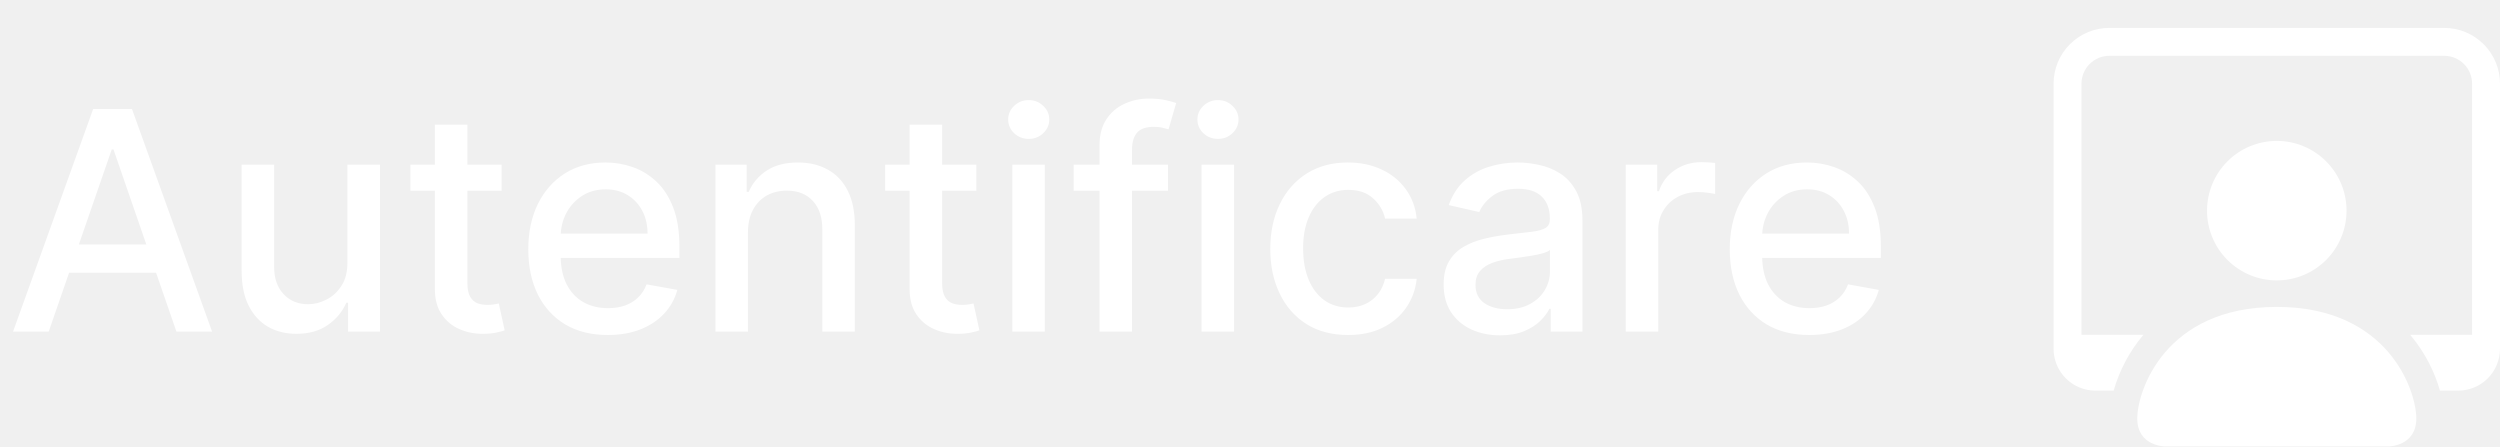
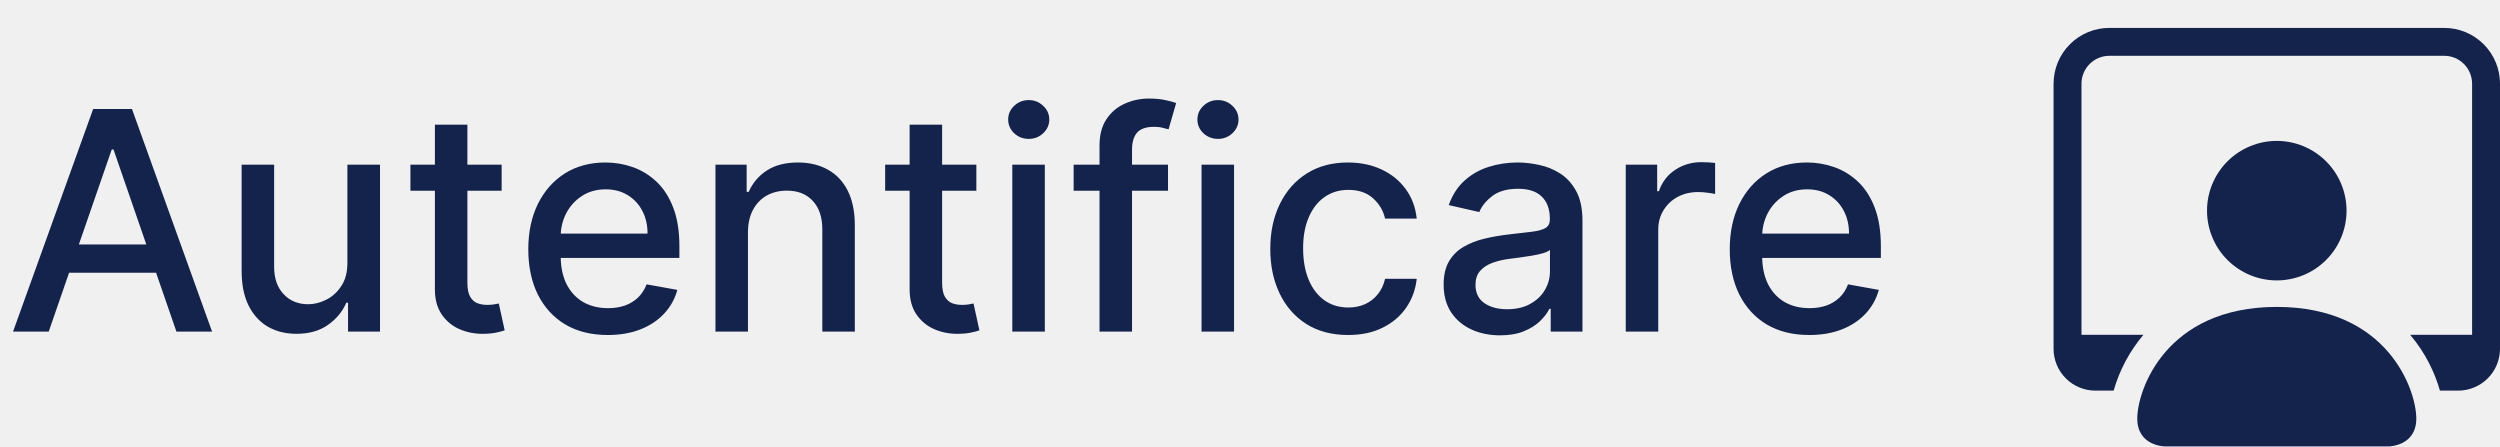
<svg xmlns="http://www.w3.org/2000/svg" width="196" height="35" viewBox="0 0 196 35" fill="none">
-   <path d="M3.818 26H1.022L7.304 8.545H10.346L16.628 26H13.832L8.897 11.716H8.761L3.818 26ZM4.287 19.165H13.355V21.381H4.287V19.165ZM27.236 20.571V12.909H29.793V26H27.287V23.733H27.151C26.85 24.432 26.367 25.014 25.702 25.48C25.043 25.94 24.222 26.171 23.239 26.171C22.398 26.171 21.654 25.986 21.006 25.616C20.364 25.241 19.858 24.688 19.489 23.954C19.125 23.222 18.944 22.315 18.944 21.236V12.909H21.492V20.929C21.492 21.821 21.739 22.531 22.233 23.06C22.728 23.588 23.37 23.852 24.159 23.852C24.637 23.852 25.111 23.733 25.583 23.494C26.06 23.256 26.455 22.895 26.767 22.412C27.086 21.929 27.242 21.315 27.236 20.571ZM39.328 12.909V14.954H32.177V12.909H39.328ZM34.095 9.773H36.643V22.156C36.643 22.651 36.717 23.023 36.865 23.273C37.012 23.517 37.203 23.685 37.436 23.776C37.674 23.861 37.933 23.903 38.211 23.903C38.416 23.903 38.595 23.889 38.748 23.861C38.902 23.832 39.021 23.81 39.106 23.793L39.566 25.898C39.419 25.954 39.209 26.011 38.936 26.068C38.663 26.131 38.322 26.165 37.913 26.171C37.242 26.182 36.617 26.062 36.038 25.812C35.459 25.562 34.99 25.176 34.632 24.653C34.274 24.131 34.095 23.474 34.095 22.685V9.773ZM47.648 26.264C46.358 26.264 45.248 25.989 44.316 25.438C43.39 24.881 42.674 24.099 42.168 23.094C41.668 22.082 41.418 20.898 41.418 19.54C41.418 18.199 41.668 17.017 42.168 15.994C42.674 14.972 43.378 14.173 44.282 13.599C45.191 13.026 46.253 12.739 47.469 12.739C48.208 12.739 48.924 12.861 49.617 13.105C50.31 13.349 50.932 13.733 51.483 14.256C52.034 14.778 52.469 15.457 52.787 16.293C53.105 17.122 53.265 18.131 53.265 19.318V20.222H42.858V18.312H50.767C50.767 17.642 50.631 17.048 50.358 16.531C50.086 16.009 49.702 15.597 49.208 15.296C48.719 14.994 48.145 14.844 47.486 14.844C46.77 14.844 46.145 15.02 45.611 15.372C45.083 15.719 44.674 16.173 44.384 16.736C44.1 17.293 43.958 17.898 43.958 18.551V20.043C43.958 20.918 44.111 21.662 44.418 22.276C44.73 22.889 45.165 23.358 45.722 23.682C46.279 24 46.929 24.159 47.674 24.159C48.157 24.159 48.597 24.091 48.995 23.954C49.392 23.812 49.736 23.602 50.026 23.324C50.316 23.046 50.537 22.702 50.691 22.293L53.103 22.727C52.909 23.438 52.563 24.06 52.063 24.594C51.569 25.122 50.946 25.534 50.196 25.829C49.452 26.119 48.603 26.264 47.648 26.264ZM58.64 18.227V26H56.092V12.909H58.538V15.04H58.7C59.001 14.347 59.473 13.79 60.115 13.369C60.762 12.949 61.578 12.739 62.561 12.739C63.453 12.739 64.234 12.926 64.904 13.301C65.575 13.671 66.095 14.222 66.464 14.954C66.834 15.688 67.018 16.594 67.018 17.673V26H64.47V17.98C64.47 17.031 64.223 16.29 63.728 15.756C63.234 15.216 62.555 14.946 61.691 14.946C61.1 14.946 60.575 15.074 60.115 15.329C59.66 15.585 59.299 15.96 59.032 16.454C58.771 16.943 58.64 17.534 58.64 18.227ZM76.546 12.909V14.954H69.396V12.909H76.546ZM71.314 9.773H73.862V22.156C73.862 22.651 73.936 23.023 74.084 23.273C74.231 23.517 74.421 23.685 74.654 23.776C74.893 23.861 75.152 23.903 75.43 23.903C75.635 23.903 75.814 23.889 75.967 23.861C76.12 23.832 76.24 23.81 76.325 23.793L76.785 25.898C76.637 25.954 76.427 26.011 76.154 26.068C75.882 26.131 75.541 26.165 75.132 26.171C74.461 26.182 73.836 26.062 73.257 25.812C72.677 25.562 72.209 25.176 71.85 24.653C71.493 24.131 71.314 23.474 71.314 22.685V9.773ZM79.365 26V12.909H81.914V26H79.365ZM80.652 10.889C80.209 10.889 79.829 10.742 79.51 10.446C79.198 10.145 79.041 9.787 79.041 9.372C79.041 8.952 79.198 8.594 79.51 8.298C79.829 7.997 80.209 7.847 80.652 7.847C81.096 7.847 81.473 7.997 81.786 8.298C82.104 8.594 82.263 8.952 82.263 9.372C82.263 9.787 82.104 10.145 81.786 10.446C81.473 10.742 81.096 10.889 80.652 10.889ZM91.572 12.909V14.954H84.174V12.909H91.572ZM86.203 26V11.392C86.203 10.574 86.382 9.895 86.74 9.355C87.098 8.81 87.572 8.403 88.163 8.136C88.754 7.864 89.396 7.727 90.089 7.727C90.6 7.727 91.038 7.77 91.402 7.855C91.765 7.935 92.035 8.009 92.211 8.077L91.615 10.139C91.495 10.105 91.342 10.065 91.154 10.02C90.967 9.969 90.74 9.943 90.473 9.943C89.853 9.943 89.41 10.097 89.143 10.403C88.882 10.71 88.751 11.153 88.751 11.733V26H86.203ZM94.201 26V12.909H96.75V26H94.201ZM95.488 10.889C95.045 10.889 94.664 10.742 94.346 10.446C94.034 10.145 93.877 9.787 93.877 9.372C93.877 8.952 94.034 8.594 94.346 8.298C94.664 7.997 95.045 7.847 95.488 7.847C95.931 7.847 96.309 7.997 96.622 8.298C96.94 8.594 97.099 8.952 97.099 9.372C97.099 9.787 96.94 10.145 96.622 10.446C96.309 10.742 95.931 10.889 95.488 10.889ZM105.692 26.264C104.425 26.264 103.334 25.977 102.419 25.403C101.51 24.824 100.811 24.026 100.323 23.009C99.834 21.991 99.59 20.827 99.59 19.514C99.59 18.185 99.84 17.011 100.34 15.994C100.84 14.972 101.544 14.173 102.453 13.599C103.363 13.026 104.434 12.739 105.667 12.739C106.661 12.739 107.547 12.923 108.326 13.293C109.104 13.656 109.732 14.168 110.209 14.827C110.692 15.486 110.979 16.256 111.07 17.136H108.59C108.453 16.523 108.141 15.994 107.652 15.551C107.169 15.108 106.522 14.886 105.709 14.886C104.999 14.886 104.377 15.074 103.843 15.449C103.314 15.818 102.902 16.347 102.607 17.034C102.311 17.716 102.164 18.523 102.164 19.454C102.164 20.409 102.309 21.233 102.598 21.926C102.888 22.619 103.297 23.156 103.826 23.537C104.36 23.918 104.988 24.108 105.709 24.108C106.192 24.108 106.63 24.02 107.022 23.844C107.419 23.662 107.752 23.403 108.019 23.068C108.292 22.733 108.482 22.329 108.59 21.858H111.07C110.979 22.704 110.703 23.46 110.243 24.125C109.783 24.79 109.167 25.312 108.394 25.693C107.627 26.074 106.726 26.264 105.692 26.264ZM117.605 26.29C116.775 26.29 116.025 26.136 115.355 25.829C114.684 25.517 114.153 25.065 113.761 24.474C113.375 23.884 113.181 23.159 113.181 22.301C113.181 21.562 113.324 20.954 113.608 20.477C113.892 20 114.275 19.622 114.758 19.344C115.241 19.065 115.781 18.855 116.377 18.713C116.974 18.571 117.582 18.463 118.201 18.389C118.985 18.298 119.622 18.224 120.11 18.168C120.599 18.105 120.954 18.006 121.176 17.869C121.397 17.733 121.508 17.511 121.508 17.204V17.145C121.508 16.401 121.298 15.824 120.877 15.415C120.463 15.006 119.843 14.801 119.02 14.801C118.162 14.801 117.485 14.992 116.991 15.372C116.502 15.747 116.164 16.165 115.977 16.625L113.582 16.079C113.866 15.284 114.281 14.642 114.826 14.153C115.377 13.659 116.011 13.301 116.727 13.079C117.443 12.852 118.196 12.739 118.985 12.739C119.508 12.739 120.062 12.801 120.647 12.926C121.238 13.046 121.789 13.267 122.301 13.591C122.818 13.915 123.241 14.378 123.571 14.98C123.9 15.577 124.065 16.352 124.065 17.307V26H121.576V24.21H121.474C121.309 24.54 121.062 24.864 120.733 25.182C120.403 25.5 119.98 25.764 119.463 25.974C118.946 26.185 118.326 26.29 117.605 26.29ZM118.159 24.244C118.863 24.244 119.466 24.105 119.966 23.827C120.471 23.548 120.855 23.185 121.116 22.736C121.383 22.281 121.517 21.796 121.517 21.278V19.591C121.426 19.682 121.25 19.767 120.988 19.847C120.733 19.921 120.44 19.986 120.11 20.043C119.781 20.094 119.46 20.142 119.147 20.188C118.835 20.227 118.574 20.261 118.363 20.29C117.869 20.352 117.417 20.457 117.008 20.605C116.605 20.753 116.281 20.966 116.037 21.244C115.798 21.517 115.679 21.881 115.679 22.335C115.679 22.966 115.912 23.443 116.377 23.767C116.843 24.085 117.437 24.244 118.159 24.244ZM127.459 26V12.909H129.922V14.989H130.059C130.297 14.284 130.718 13.73 131.32 13.327C131.928 12.918 132.615 12.713 133.382 12.713C133.542 12.713 133.729 12.719 133.945 12.73C134.167 12.742 134.34 12.756 134.465 12.773V15.21C134.363 15.182 134.181 15.151 133.919 15.117C133.658 15.077 133.397 15.057 133.135 15.057C132.533 15.057 131.996 15.185 131.525 15.44C131.059 15.69 130.689 16.04 130.417 16.489C130.144 16.932 130.007 17.438 130.007 18.006V26H127.459ZM141.843 26.264C140.554 26.264 139.443 25.989 138.511 25.438C137.585 24.881 136.869 24.099 136.363 23.094C135.863 22.082 135.613 20.898 135.613 19.54C135.613 18.199 135.863 17.017 136.363 15.994C136.869 14.972 137.574 14.173 138.477 13.599C139.386 13.026 140.449 12.739 141.664 12.739C142.403 12.739 143.119 12.861 143.812 13.105C144.505 13.349 145.127 13.733 145.679 14.256C146.23 14.778 146.664 15.457 146.983 16.293C147.301 17.122 147.46 18.131 147.46 19.318V20.222H137.054V18.312H144.963C144.963 17.642 144.826 17.048 144.554 16.531C144.281 16.009 143.897 15.597 143.403 15.296C142.914 14.994 142.341 14.844 141.681 14.844C140.966 14.844 140.341 15.02 139.806 15.372C139.278 15.719 138.869 16.173 138.579 16.736C138.295 17.293 138.153 17.898 138.153 18.551V20.043C138.153 20.918 138.306 21.662 138.613 22.276C138.926 22.889 139.36 23.358 139.917 23.682C140.474 24 141.125 24.159 141.869 24.159C142.352 24.159 142.792 24.091 143.19 23.954C143.588 23.812 143.931 23.602 144.221 23.324C144.511 23.046 144.733 22.702 144.886 22.293L147.298 22.727C147.105 23.438 146.758 24.06 146.258 24.594C145.764 25.122 145.142 25.534 144.392 25.829C143.647 26.119 142.798 26.264 141.843 26.264Z" fill="white" />
+   <path d="M3.818 26H1.022L7.304 8.545H10.346L16.628 26H13.832L8.897 11.716H8.761L3.818 26ZM4.287 19.165H13.355V21.381H4.287V19.165ZM27.236 20.571V12.909H29.793V26H27.287V23.733H27.151C26.85 24.432 26.367 25.014 25.702 25.48C25.043 25.94 24.222 26.171 23.239 26.171C22.398 26.171 21.654 25.986 21.006 25.616C20.364 25.241 19.858 24.688 19.489 23.954C19.125 23.222 18.944 22.315 18.944 21.236V12.909H21.492V20.929C21.492 21.821 21.739 22.531 22.233 23.06C22.728 23.588 23.37 23.852 24.159 23.852C24.637 23.852 25.111 23.733 25.583 23.494C26.06 23.256 26.455 22.895 26.767 22.412C27.086 21.929 27.242 21.315 27.236 20.571ZM39.328 12.909V14.954H32.177V12.909H39.328ZM34.095 9.773H36.643V22.156C36.643 22.651 36.717 23.023 36.865 23.273C37.012 23.517 37.203 23.685 37.436 23.776C37.674 23.861 37.933 23.903 38.211 23.903C38.416 23.903 38.595 23.889 38.748 23.861C38.902 23.832 39.021 23.81 39.106 23.793L39.566 25.898C39.419 25.954 39.209 26.011 38.936 26.068C38.663 26.131 38.322 26.165 37.913 26.171C37.242 26.182 36.617 26.062 36.038 25.812C35.459 25.562 34.99 25.176 34.632 24.653C34.274 24.131 34.095 23.474 34.095 22.685V9.773ZM47.648 26.264C46.358 26.264 45.248 25.989 44.316 25.438C43.39 24.881 42.674 24.099 42.168 23.094C41.668 22.082 41.418 20.898 41.418 19.54C41.418 18.199 41.668 17.017 42.168 15.994C42.674 14.972 43.378 14.173 44.282 13.599C45.191 13.026 46.253 12.739 47.469 12.739C48.208 12.739 48.924 12.861 49.617 13.105C50.31 13.349 50.932 13.733 51.483 14.256C52.034 14.778 52.469 15.457 52.787 16.293C53.105 17.122 53.265 18.131 53.265 19.318V20.222H42.858V18.312H50.767C50.767 17.642 50.631 17.048 50.358 16.531C50.086 16.009 49.702 15.597 49.208 15.296C48.719 14.994 48.145 14.844 47.486 14.844C46.77 14.844 46.145 15.02 45.611 15.372C45.083 15.719 44.674 16.173 44.384 16.736C44.1 17.293 43.958 17.898 43.958 18.551V20.043C43.958 20.918 44.111 21.662 44.418 22.276C44.73 22.889 45.165 23.358 45.722 23.682C46.279 24 46.929 24.159 47.674 24.159C48.157 24.159 48.597 24.091 48.995 23.954C49.392 23.812 49.736 23.602 50.026 23.324C50.316 23.046 50.537 22.702 50.691 22.293L53.103 22.727C52.909 23.438 52.563 24.06 52.063 24.594C51.569 25.122 50.946 25.534 50.196 25.829C49.452 26.119 48.603 26.264 47.648 26.264ZM58.64 18.227V26H56.092V12.909H58.538V15.04H58.7C59.001 14.347 59.473 13.79 60.115 13.369C60.762 12.949 61.578 12.739 62.561 12.739C63.453 12.739 64.234 12.926 64.904 13.301C65.575 13.671 66.095 14.222 66.464 14.954C66.834 15.688 67.018 16.594 67.018 17.673V26H64.47V17.98C64.47 17.031 64.223 16.29 63.728 15.756C63.234 15.216 62.555 14.946 61.691 14.946C61.1 14.946 60.575 15.074 60.115 15.329C59.66 15.585 59.299 15.96 59.032 16.454C58.771 16.943 58.64 17.534 58.64 18.227ZM76.546 12.909V14.954H69.396V12.909H76.546ZM71.314 9.773H73.862V22.156C73.862 22.651 73.936 23.023 74.084 23.273C74.231 23.517 74.421 23.685 74.654 23.776C74.893 23.861 75.152 23.903 75.43 23.903C75.635 23.903 75.814 23.889 75.967 23.861C76.12 23.832 76.24 23.81 76.325 23.793L76.785 25.898C76.637 25.954 76.427 26.011 76.154 26.068C75.882 26.131 75.541 26.165 75.132 26.171C74.461 26.182 73.836 26.062 73.257 25.812C72.677 25.562 72.209 25.176 71.85 24.653C71.493 24.131 71.314 23.474 71.314 22.685V9.773ZM79.365 26V12.909H81.914V26H79.365ZM80.652 10.889C80.209 10.889 79.829 10.742 79.51 10.446C79.198 10.145 79.041 9.787 79.041 9.372C79.041 8.952 79.198 8.594 79.51 8.298C79.829 7.997 80.209 7.847 80.652 7.847C81.096 7.847 81.473 7.997 81.786 8.298C82.104 8.594 82.263 8.952 82.263 9.372C82.263 9.787 82.104 10.145 81.786 10.446C81.473 10.742 81.096 10.889 80.652 10.889ZM91.572 12.909V14.954H84.174V12.909H91.572ZM86.203 26V11.392C86.203 10.574 86.382 9.895 86.74 9.355C87.098 8.81 87.572 8.403 88.163 8.136C88.754 7.864 89.396 7.727 90.089 7.727C90.6 7.727 91.038 7.77 91.402 7.855C91.765 7.935 92.035 8.009 92.211 8.077L91.615 10.139C91.495 10.105 91.342 10.065 91.154 10.02C90.967 9.969 90.74 9.943 90.473 9.943C89.853 9.943 89.41 10.097 89.143 10.403C88.882 10.71 88.751 11.153 88.751 11.733V26H86.203ZM94.201 26V12.909H96.75V26H94.201ZM95.488 10.889C95.045 10.889 94.664 10.742 94.346 10.446C94.034 10.145 93.877 9.787 93.877 9.372C93.877 8.952 94.034 8.594 94.346 8.298C94.664 7.997 95.045 7.847 95.488 7.847C95.931 7.847 96.309 7.997 96.622 8.298C96.94 8.594 97.099 8.952 97.099 9.372C97.099 9.787 96.94 10.145 96.622 10.446C96.309 10.742 95.931 10.889 95.488 10.889ZM105.692 26.264C104.425 26.264 103.334 25.977 102.419 25.403C101.51 24.824 100.811 24.026 100.323 23.009C99.834 21.991 99.59 20.827 99.59 19.514C99.59 18.185 99.84 17.011 100.34 15.994C100.84 14.972 101.544 14.173 102.453 13.599C103.363 13.026 104.434 12.739 105.667 12.739C106.661 12.739 107.547 12.923 108.326 13.293C109.104 13.656 109.732 14.168 110.209 14.827C110.692 15.486 110.979 16.256 111.07 17.136H108.59C108.453 16.523 108.141 15.994 107.652 15.551C107.169 15.108 106.522 14.886 105.709 14.886C104.999 14.886 104.377 15.074 103.843 15.449C103.314 15.818 102.902 16.347 102.607 17.034C102.311 17.716 102.164 18.523 102.164 19.454C102.164 20.409 102.309 21.233 102.598 21.926C102.888 22.619 103.297 23.156 103.826 23.537C104.36 23.918 104.988 24.108 105.709 24.108C106.192 24.108 106.63 24.02 107.022 23.844C107.419 23.662 107.752 23.403 108.019 23.068C108.292 22.733 108.482 22.329 108.59 21.858H111.07C110.979 22.704 110.703 23.46 110.243 24.125C109.783 24.79 109.167 25.312 108.394 25.693C107.627 26.074 106.726 26.264 105.692 26.264ZM117.605 26.29C116.775 26.29 116.025 26.136 115.355 25.829C114.684 25.517 114.153 25.065 113.761 24.474C113.375 23.884 113.181 23.159 113.181 22.301C113.181 21.562 113.324 20.954 113.608 20.477C113.892 20 114.275 19.622 114.758 19.344C115.241 19.065 115.781 18.855 116.377 18.713C116.974 18.571 117.582 18.463 118.201 18.389C118.985 18.298 119.622 18.224 120.11 18.168C120.599 18.105 120.954 18.006 121.176 17.869C121.397 17.733 121.508 17.511 121.508 17.204V17.145C121.508 16.401 121.298 15.824 120.877 15.415C120.463 15.006 119.843 14.801 119.02 14.801C118.162 14.801 117.485 14.992 116.991 15.372C116.502 15.747 116.164 16.165 115.977 16.625L113.582 16.079C113.866 15.284 114.281 14.642 114.826 14.153C115.377 13.659 116.011 13.301 116.727 13.079C117.443 12.852 118.196 12.739 118.985 12.739C119.508 12.739 120.062 12.801 120.647 12.926C121.238 13.046 121.789 13.267 122.301 13.591C122.818 13.915 123.241 14.378 123.571 14.98C123.9 15.577 124.065 16.352 124.065 17.307V26H121.576V24.21H121.474C121.309 24.54 121.062 24.864 120.733 25.182C120.403 25.5 119.98 25.764 119.463 25.974C118.946 26.185 118.326 26.29 117.605 26.29ZM118.159 24.244C118.863 24.244 119.466 24.105 119.966 23.827C120.471 23.548 120.855 23.185 121.116 22.736C121.383 22.281 121.517 21.796 121.517 21.278V19.591C121.426 19.682 121.25 19.767 120.988 19.847C120.733 19.921 120.44 19.986 120.11 20.043C119.781 20.094 119.46 20.142 119.147 20.188C118.835 20.227 118.574 20.261 118.363 20.29C117.869 20.352 117.417 20.457 117.008 20.605C116.605 20.753 116.281 20.966 116.037 21.244C115.798 21.517 115.679 21.881 115.679 22.335C115.679 22.966 115.912 23.443 116.377 23.767C116.843 24.085 117.437 24.244 118.159 24.244ZM127.459 26V12.909H129.922V14.989H130.059C130.297 14.284 130.718 13.73 131.32 13.327C131.928 12.918 132.615 12.713 133.382 12.713C133.542 12.713 133.729 12.719 133.945 12.73C134.167 12.742 134.34 12.756 134.465 12.773V15.21C134.363 15.182 134.181 15.151 133.919 15.117C133.658 15.077 133.397 15.057 133.135 15.057C132.533 15.057 131.996 15.185 131.525 15.44C131.059 15.69 130.689 16.04 130.417 16.489C130.144 16.932 130.007 17.438 130.007 18.006V26H127.459ZM141.843 26.264C140.554 26.264 139.443 25.989 138.511 25.438C137.585 24.881 136.869 24.099 136.363 23.094C135.863 22.082 135.613 20.898 135.613 19.54C135.613 18.199 135.863 17.017 136.363 15.994C136.869 14.972 137.574 14.173 138.477 13.599C139.386 13.026 140.449 12.739 141.664 12.739C142.403 12.739 143.119 12.861 143.812 13.105C144.505 13.349 145.127 13.733 145.679 14.256C146.23 14.778 146.664 15.457 146.983 16.293C147.301 17.122 147.46 18.131 147.46 19.318V20.222H137.054V18.312H144.963C144.963 17.642 144.826 17.048 144.554 16.531C144.281 16.009 143.897 15.597 143.403 15.296C142.914 14.994 142.341 14.844 141.681 14.844C140.966 14.844 140.341 15.02 139.806 15.372C139.278 15.719 138.869 16.173 138.579 16.736C138.295 17.293 138.153 17.898 138.153 18.551V20.043C138.153 20.918 138.306 21.662 138.613 22.276C138.926 22.889 139.36 23.358 139.917 23.682C140.474 24 141.125 24.159 141.869 24.159C142.352 24.159 142.792 24.091 143.19 23.954C143.588 23.812 143.931 23.602 144.221 23.324C144.511 23.046 144.733 22.702 144.886 22.293L147.298 22.727C147.105 23.438 146.758 24.06 146.258 24.594C145.764 25.122 145.142 25.534 144.392 25.829C143.647 26.119 142.798 26.264 141.843 26.264Z" fill="#14234b" />
  <g clip-path="url(#clip0_409_316)">
-     <path d="M169.75 35C169.75 35 167.562 35 167.562 32.812C167.562 30.625 169.75 24.062 178.5 24.062C187.25 24.062 189.438 30.625 189.438 32.812C189.438 35 187.25 35 187.25 35H169.75ZM178.5 21.984C179.95 21.984 181.341 21.408 182.367 20.383C183.393 19.357 183.969 17.966 183.969 16.516C183.969 15.065 183.393 13.674 182.367 12.649C181.341 11.623 179.95 11.047 178.5 11.047C177.05 11.047 175.659 11.623 174.633 12.649C173.607 13.674 173.031 15.065 173.031 16.516C173.031 17.966 173.607 19.357 174.633 20.383C175.659 21.408 177.05 21.984 178.5 21.984Z" fill="white" />
-     <path d="M165.375 2.188C164.215 2.188 163.102 2.648 162.281 3.469C161.461 4.289 161 5.402 161 6.562V27.344C161 28.214 161.346 29.049 161.961 29.664C162.576 30.279 163.411 30.625 164.281 30.625H165.71C166.169 29.018 166.964 27.527 168.042 26.25H163.188V6.562C163.188 5.982 163.418 5.426 163.828 5.016C164.238 4.605 164.795 4.375 165.375 4.375H191.625C192.205 4.375 192.762 4.605 193.172 5.016C193.582 5.426 193.812 5.982 193.812 6.562V26.25H188.958C190.17 27.681 190.905 29.253 191.29 30.625H192.719C193.589 30.625 194.424 30.279 195.039 29.664C195.654 29.049 196 28.214 196 27.344V6.562C196 5.402 195.539 4.289 194.719 3.469C193.898 2.648 192.785 2.188 191.625 2.188H165.375Z" fill="white" />
+     <path d="M169.75 35C169.75 35 167.562 35 167.562 32.812C167.562 30.625 169.75 24.062 178.5 24.062C187.25 24.062 189.438 30.625 189.438 32.812C189.438 35 187.25 35 187.25 35H169.75ZM178.5 21.984C179.95 21.984 181.341 21.408 182.367 20.383C183.393 19.357 183.969 17.966 183.969 16.516C183.969 15.065 183.393 13.674 182.367 12.649C181.341 11.623 179.95 11.047 178.5 11.047C177.05 11.047 175.659 11.623 174.633 12.649C173.607 13.674 173.031 15.065 173.031 16.516C173.031 17.966 173.607 19.357 174.633 20.383C175.659 21.408 177.05 21.984 178.5 21.984Z" fill="#14234b" />
+     <path d="M165.375 2.188C164.215 2.188 163.102 2.648 162.281 3.469C161.461 4.289 161 5.402 161 6.562V27.344C161 28.214 161.346 29.049 161.961 29.664C162.576 30.279 163.411 30.625 164.281 30.625H165.71C166.169 29.018 166.964 27.527 168.042 26.25H163.188V6.562C163.188 5.982 163.418 5.426 163.828 5.016C164.238 4.605 164.795 4.375 165.375 4.375H191.625C192.205 4.375 192.762 4.605 193.172 5.016C193.582 5.426 193.812 5.982 193.812 6.562V26.25H188.958C190.17 27.681 190.905 29.253 191.29 30.625H192.719C193.589 30.625 194.424 30.279 195.039 29.664C195.654 29.049 196 28.214 196 27.344V6.562C196 5.402 195.539 4.289 194.719 3.469C193.898 2.648 192.785 2.188 191.625 2.188H165.375Z" fill="#14234b" />
  </g>
  <defs>
    <clipPath id="clip0_409_316">
-       <rect width="35" height="35" fill="white" transform="translate(161)" />
+       <rect width="35" height="35" fill="#14234b" transform="translate(161)" />
    </clipPath>
  </defs>
</svg>
